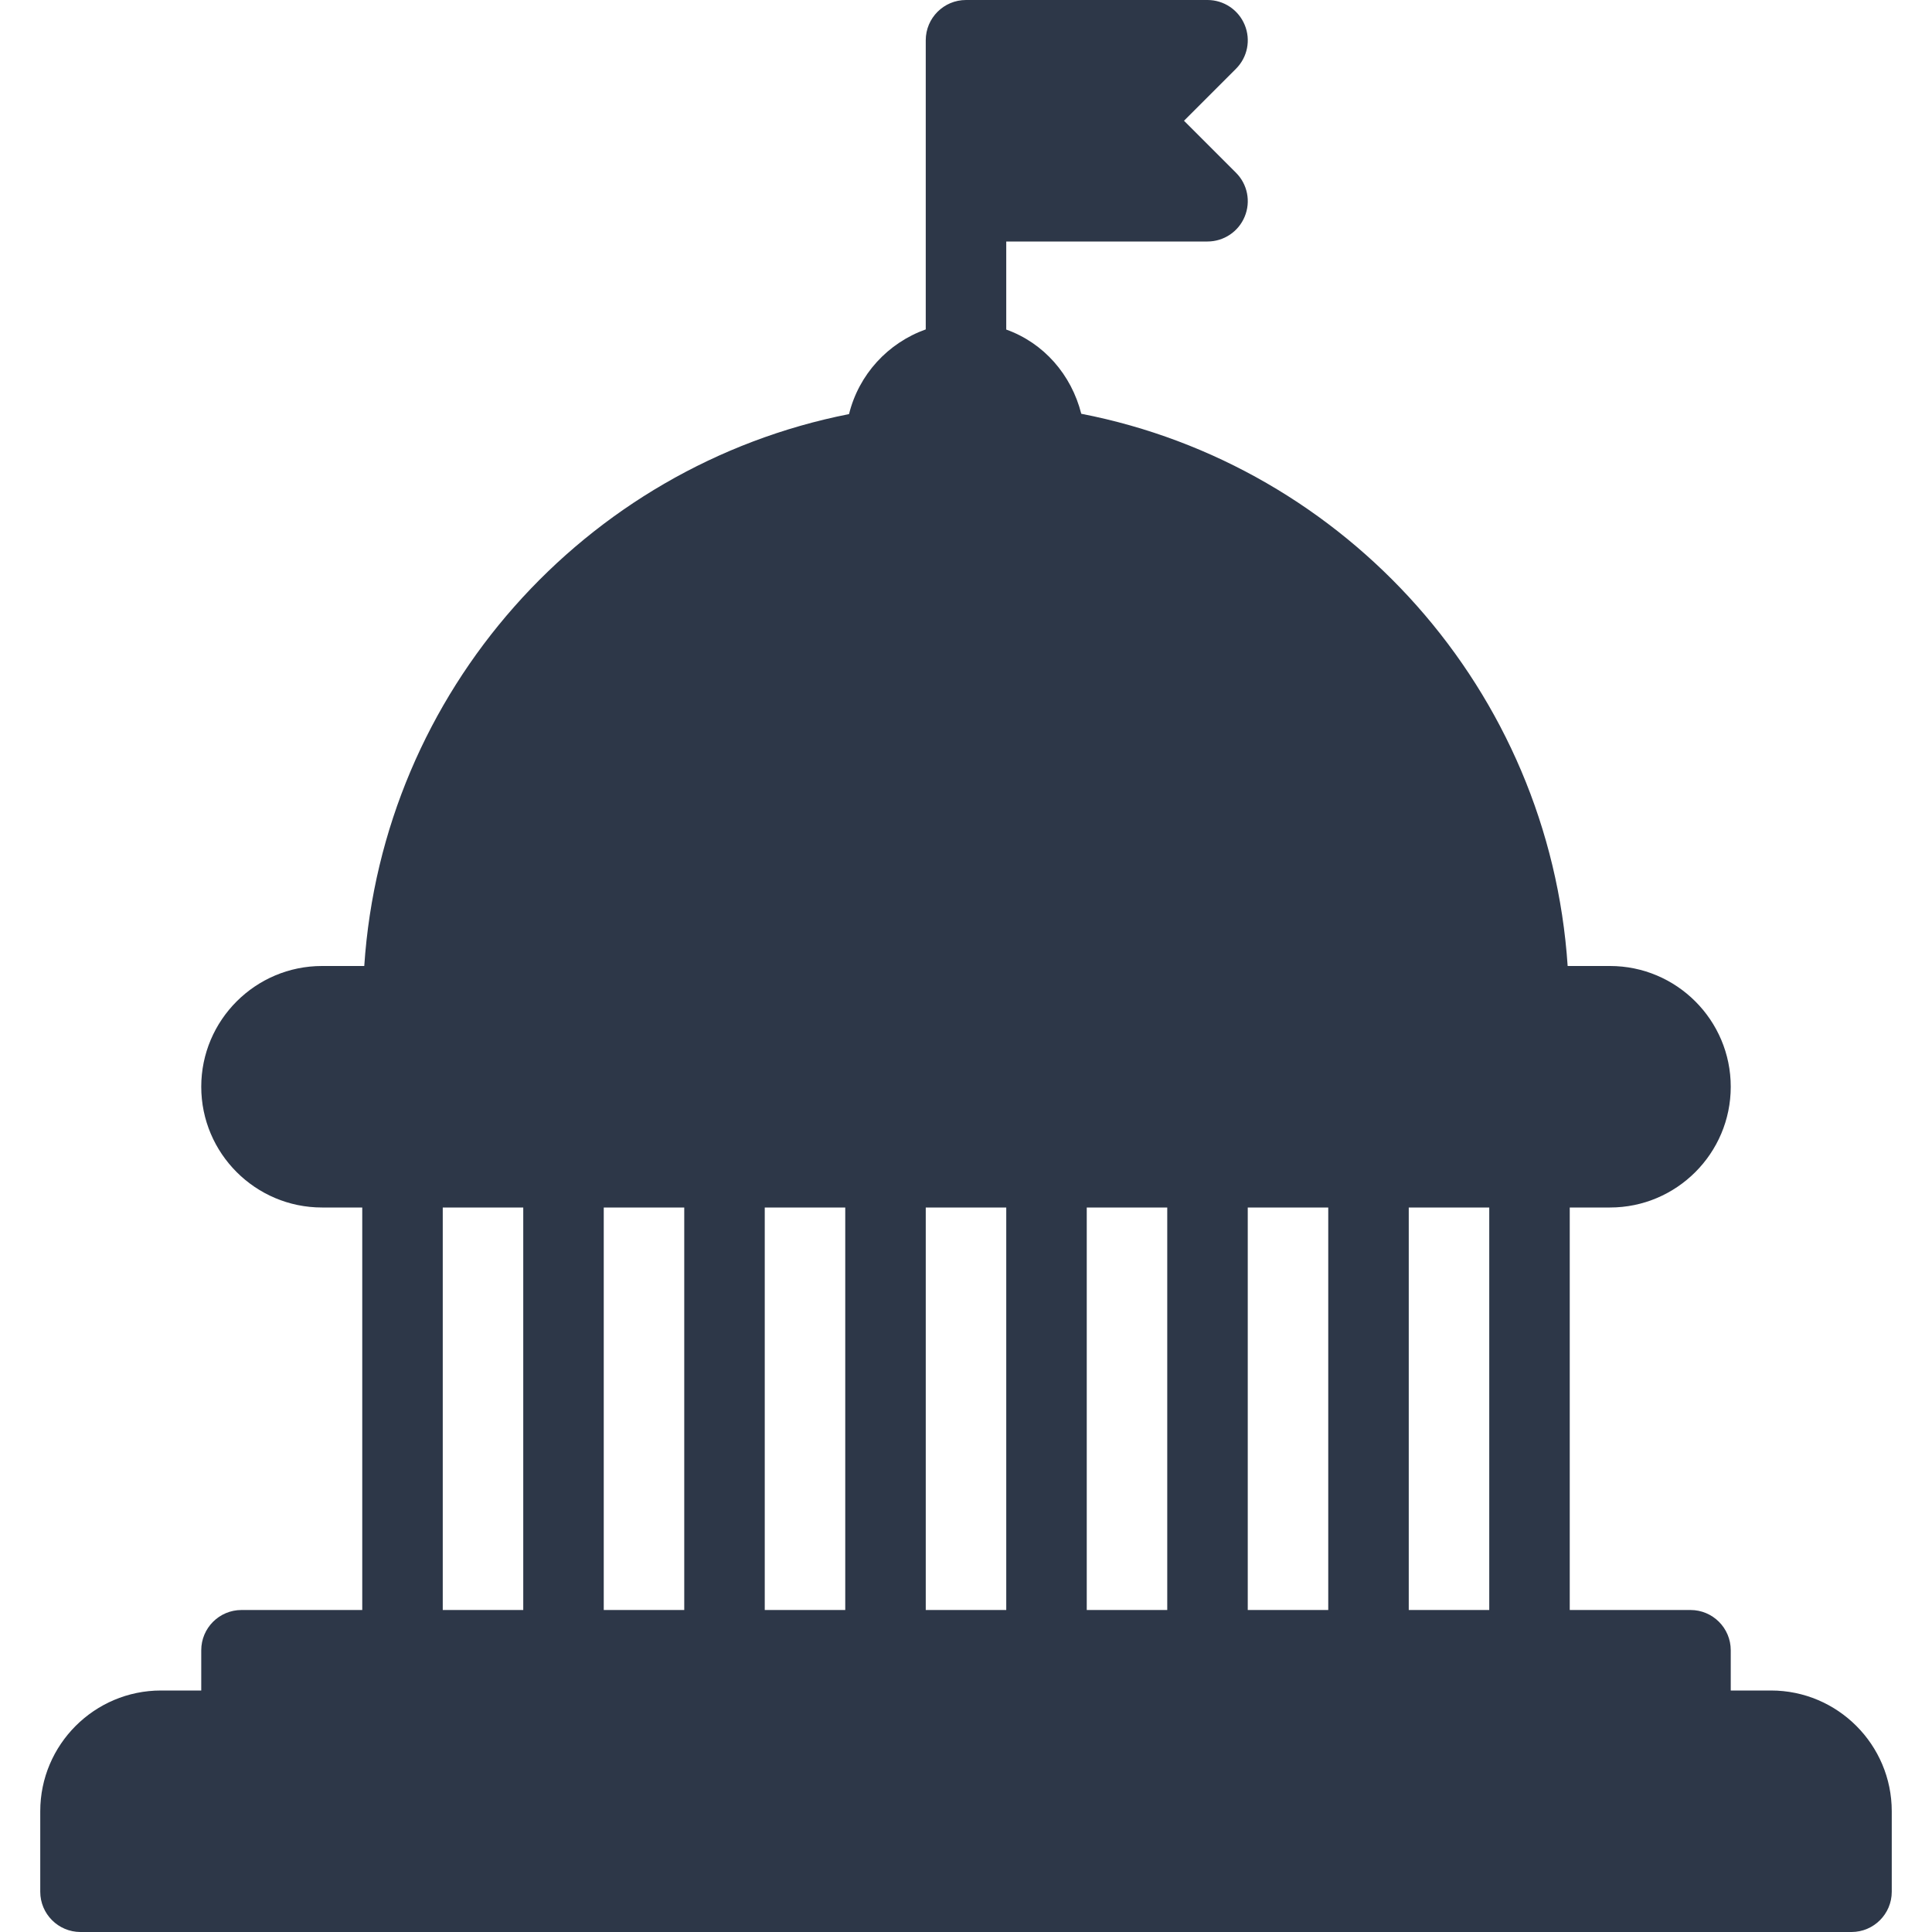
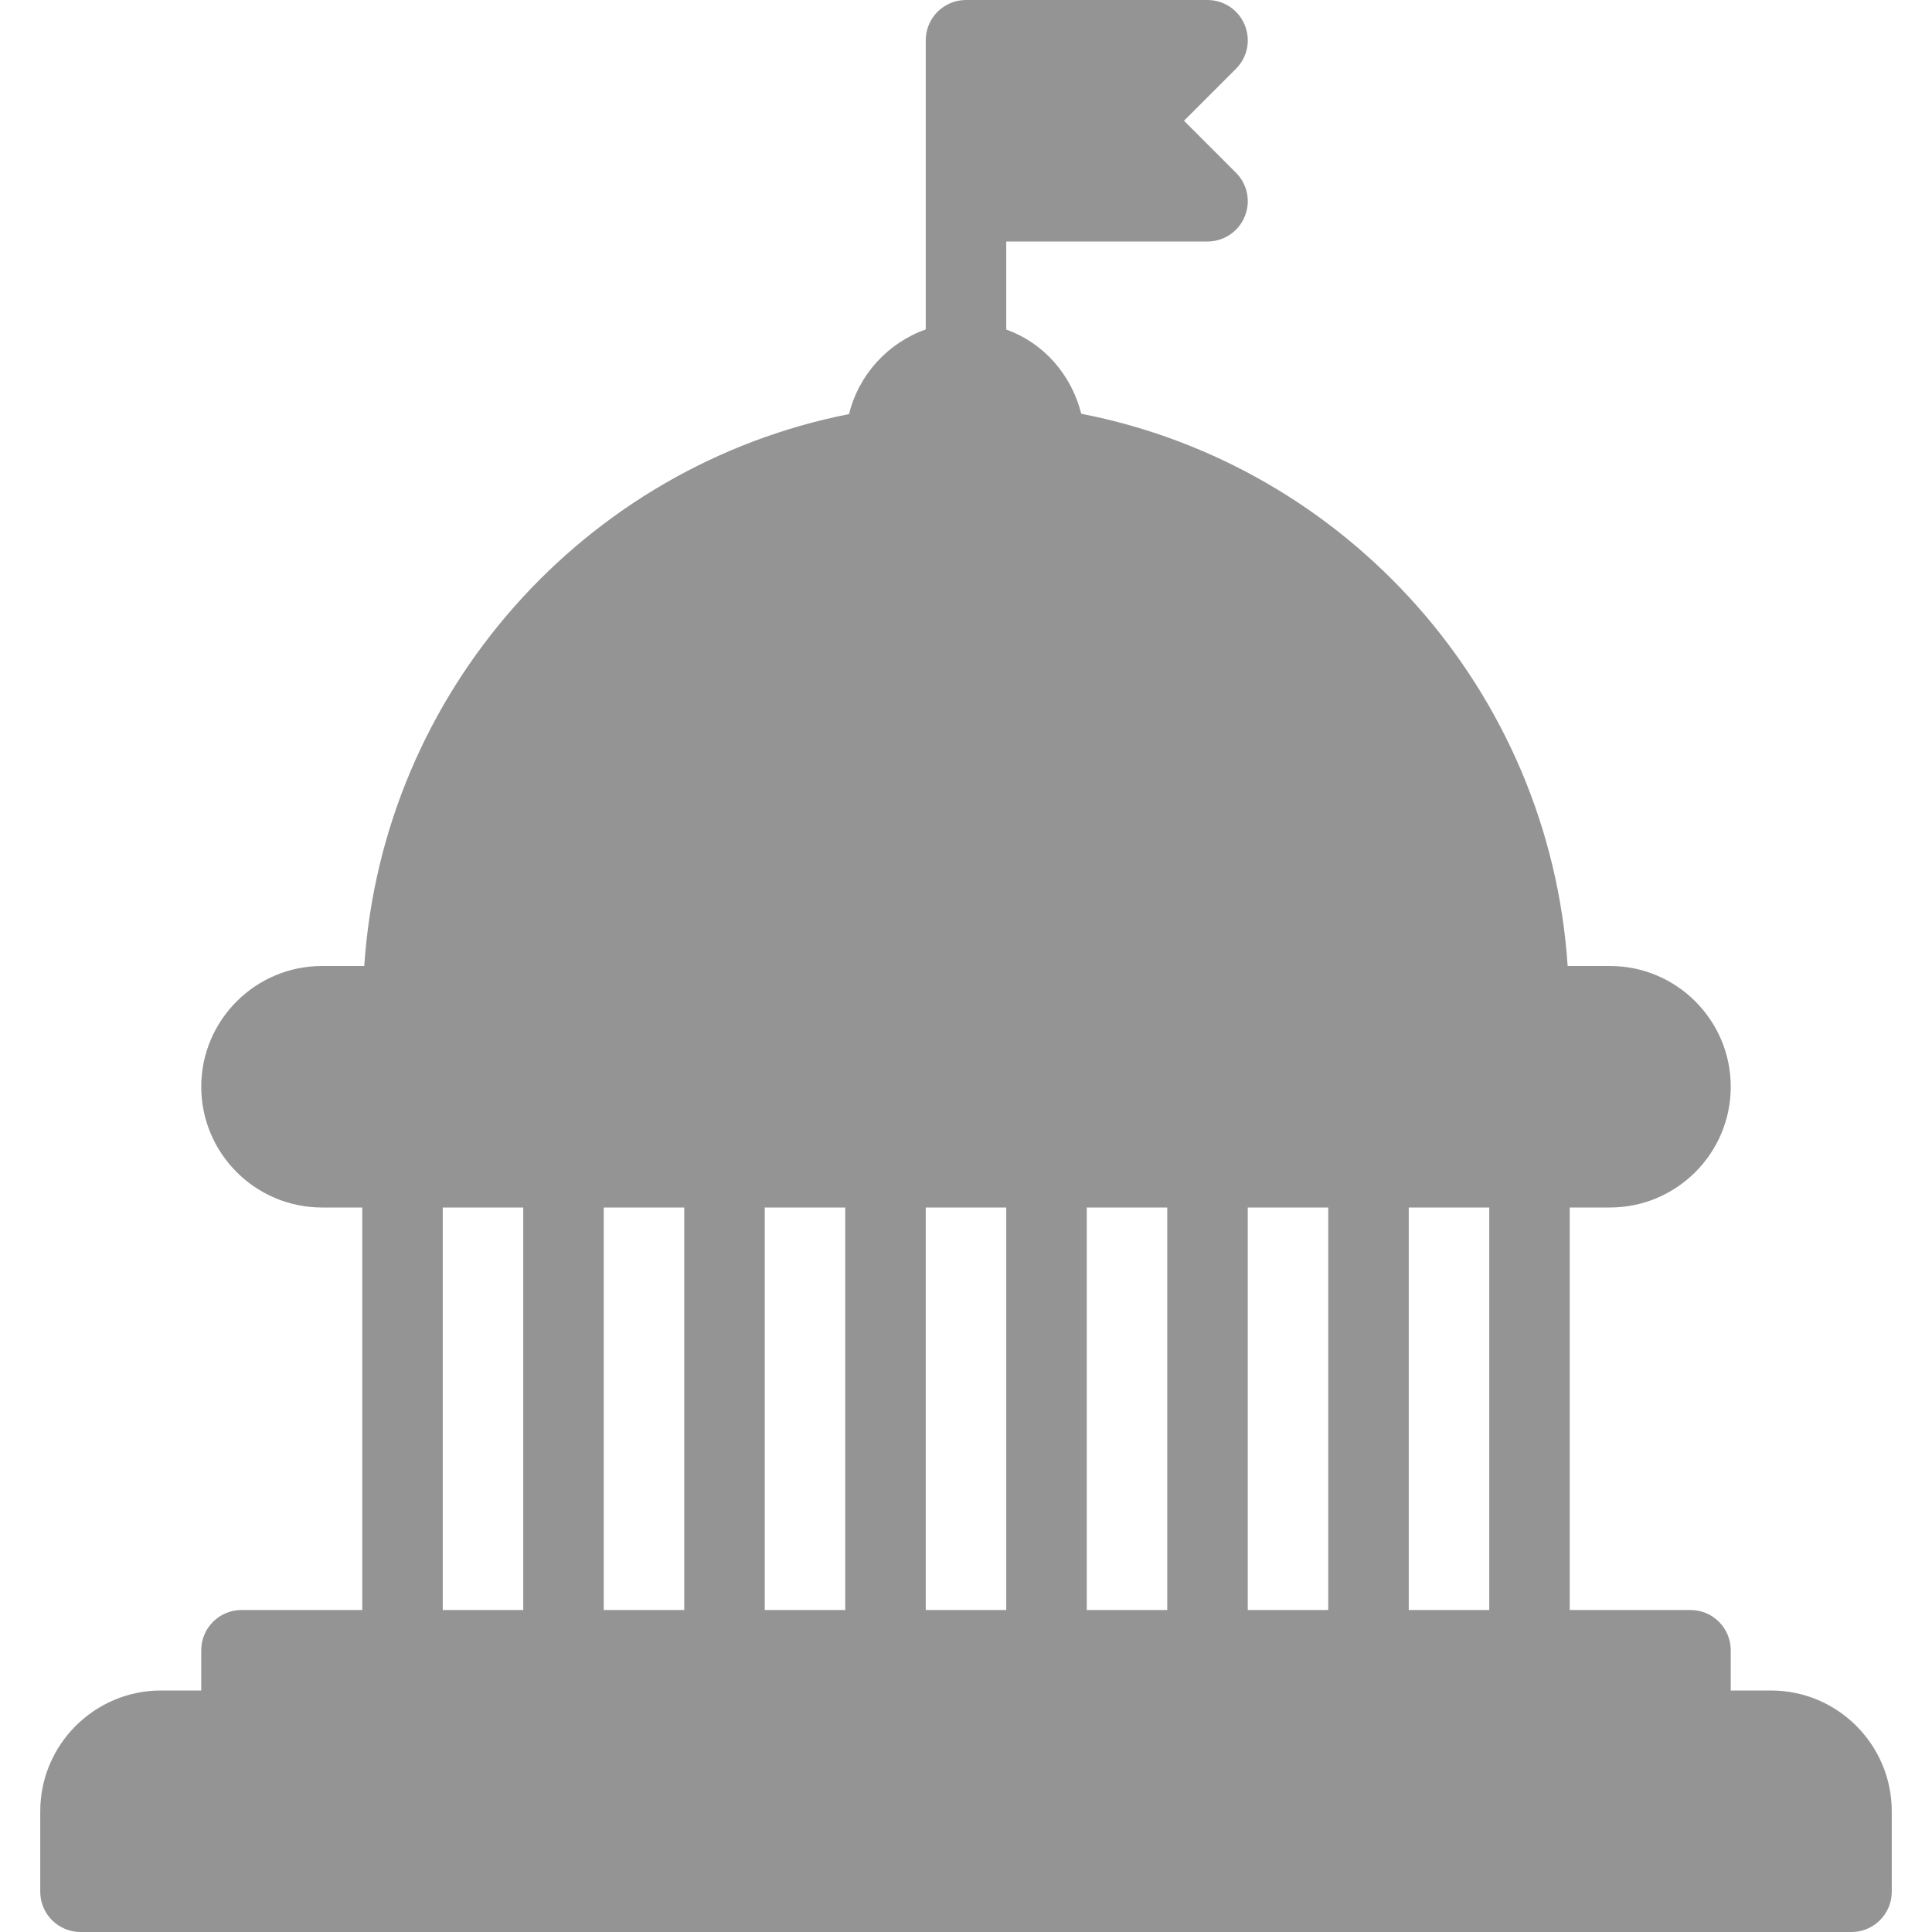
- <svg xmlns="http://www.w3.org/2000/svg" version="1.1" width="512" height="512" x="0" y="0" viewBox="0 0 512 512" style="enable-background:new 0 0 512 512" xml:space="preserve">
+ <svg xmlns="http://www.w3.org/2000/svg" version="1.1" width="512" height="512" x="0" y="0" viewBox="0 0 512 512" style="enable-background:new 0 0 512 512" xml:space="preserve" class="">
  <g>
-     <path d="M469.333 448h-10.667v-10.667c0-5.888-4.779-10.667-10.667-10.667h-32V320h10.667c17.643 0 32-14.357 32-32s-14.357-32-32-32h-11.221c-4.843-72.96-58.645-132.693-128.896-146.347-2.624-10.347-9.92-18.752-19.883-22.315V64H320c4.309 0 8.213-2.603 9.856-6.592a10.643 10.643 0 0 0-2.304-11.627L313.771 32l13.781-13.781a10.643 10.643 0 0 0 2.304-11.627A10.667 10.667 0 0 0 320 0h-64c-5.888 0-10.667 4.779-10.667 10.667v76.629c-10.048 3.584-17.749 11.968-20.331 22.443C154.965 123.541 101.376 183.189 96.533 256h-11.2c-17.643 0-32 14.357-32 32s14.357 32 32 32H96v106.667H64c-5.888 0-10.667 4.779-10.667 10.667V448H42.667c-17.643 0-32 14.357-32 32v21.333c0 5.888 4.779 10.667 10.667 10.667h469.333c5.888 0 10.667-4.779 10.667-10.667V480c-.001-17.643-14.358-32-32.001-32zm-330.666-21.333h-21.333V320h21.333zm42.666 0H160V320h21.333zm42.667 0h-21.333V320H224zm42.667 0h-21.333V320h21.333zm42.666 0H288V320h21.333zm42.667 0h-21.333V320H352zm42.667 0h-21.333V320h21.333z" fill="#2d3748" opacity="1" data-original="#000000" />
+     <path d="M469.333 448h-10.667v-10.667c0-5.888-4.779-10.667-10.667-10.667h-32V320h10.667c17.643 0 32-14.357 32-32s-14.357-32-32-32h-11.221c-4.843-72.96-58.645-132.693-128.896-146.347-2.624-10.347-9.92-18.752-19.883-22.315V64H320c4.309 0 8.213-2.603 9.856-6.592a10.643 10.643 0 0 0-2.304-11.627L313.771 32l13.781-13.781a10.643 10.643 0 0 0 2.304-11.627A10.667 10.667 0 0 0 320 0h-64c-5.888 0-10.667 4.779-10.667 10.667v76.629c-10.048 3.584-17.749 11.968-20.331 22.443C154.965 123.541 101.376 183.189 96.533 256h-11.2c-17.643 0-32 14.357-32 32s14.357 32 32 32H96v106.667H64c-5.888 0-10.667 4.779-10.667 10.667V448H42.667c-17.643 0-32 14.357-32 32v21.333c0 5.888 4.779 10.667 10.667 10.667h469.333c5.888 0 10.667-4.779 10.667-10.667V480c-.001-17.643-14.358-32-32.001-32zm-330.666-21.333h-21.333V320h21.333zm42.666 0H160V320h21.333zm42.667 0h-21.333V320H224zm42.667 0h-21.333V320h21.333zm42.666 0H288V320h21.333zm42.667 0h-21.333V320H352zm42.667 0h-21.333V320h21.333z" fill="#949494" opacity="1" data-original="#000000" />
  </g>
</svg>
